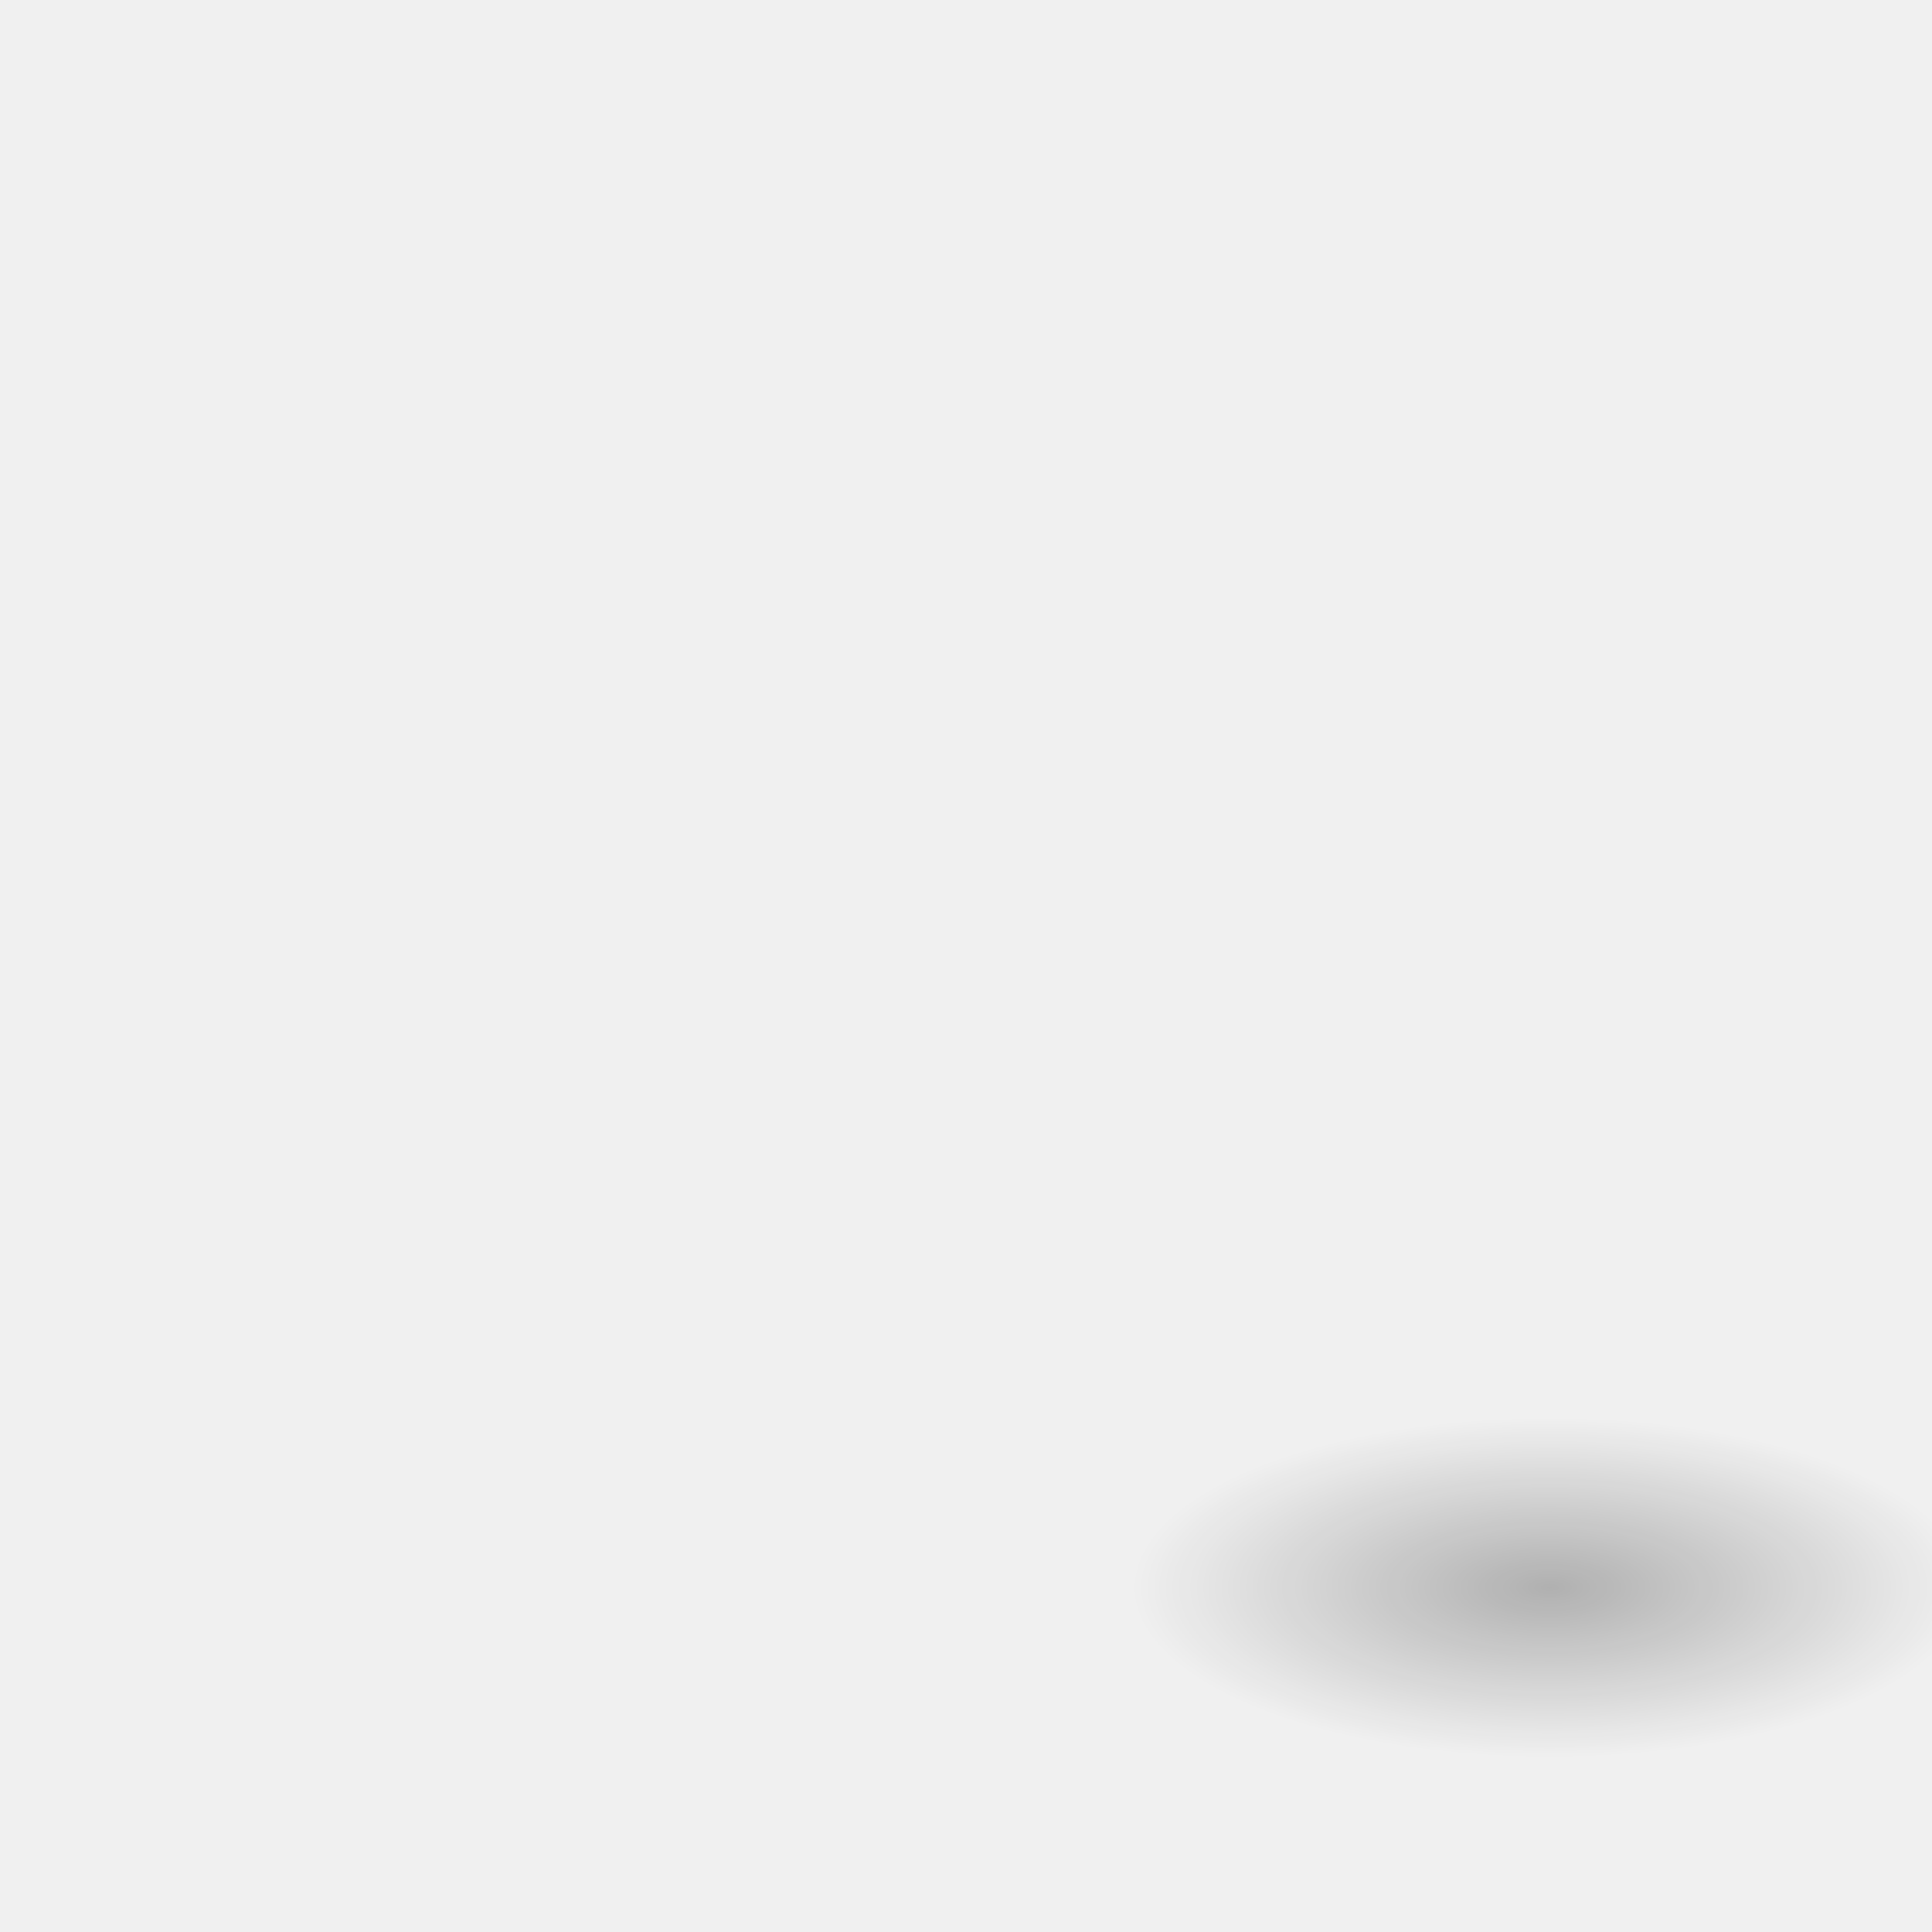
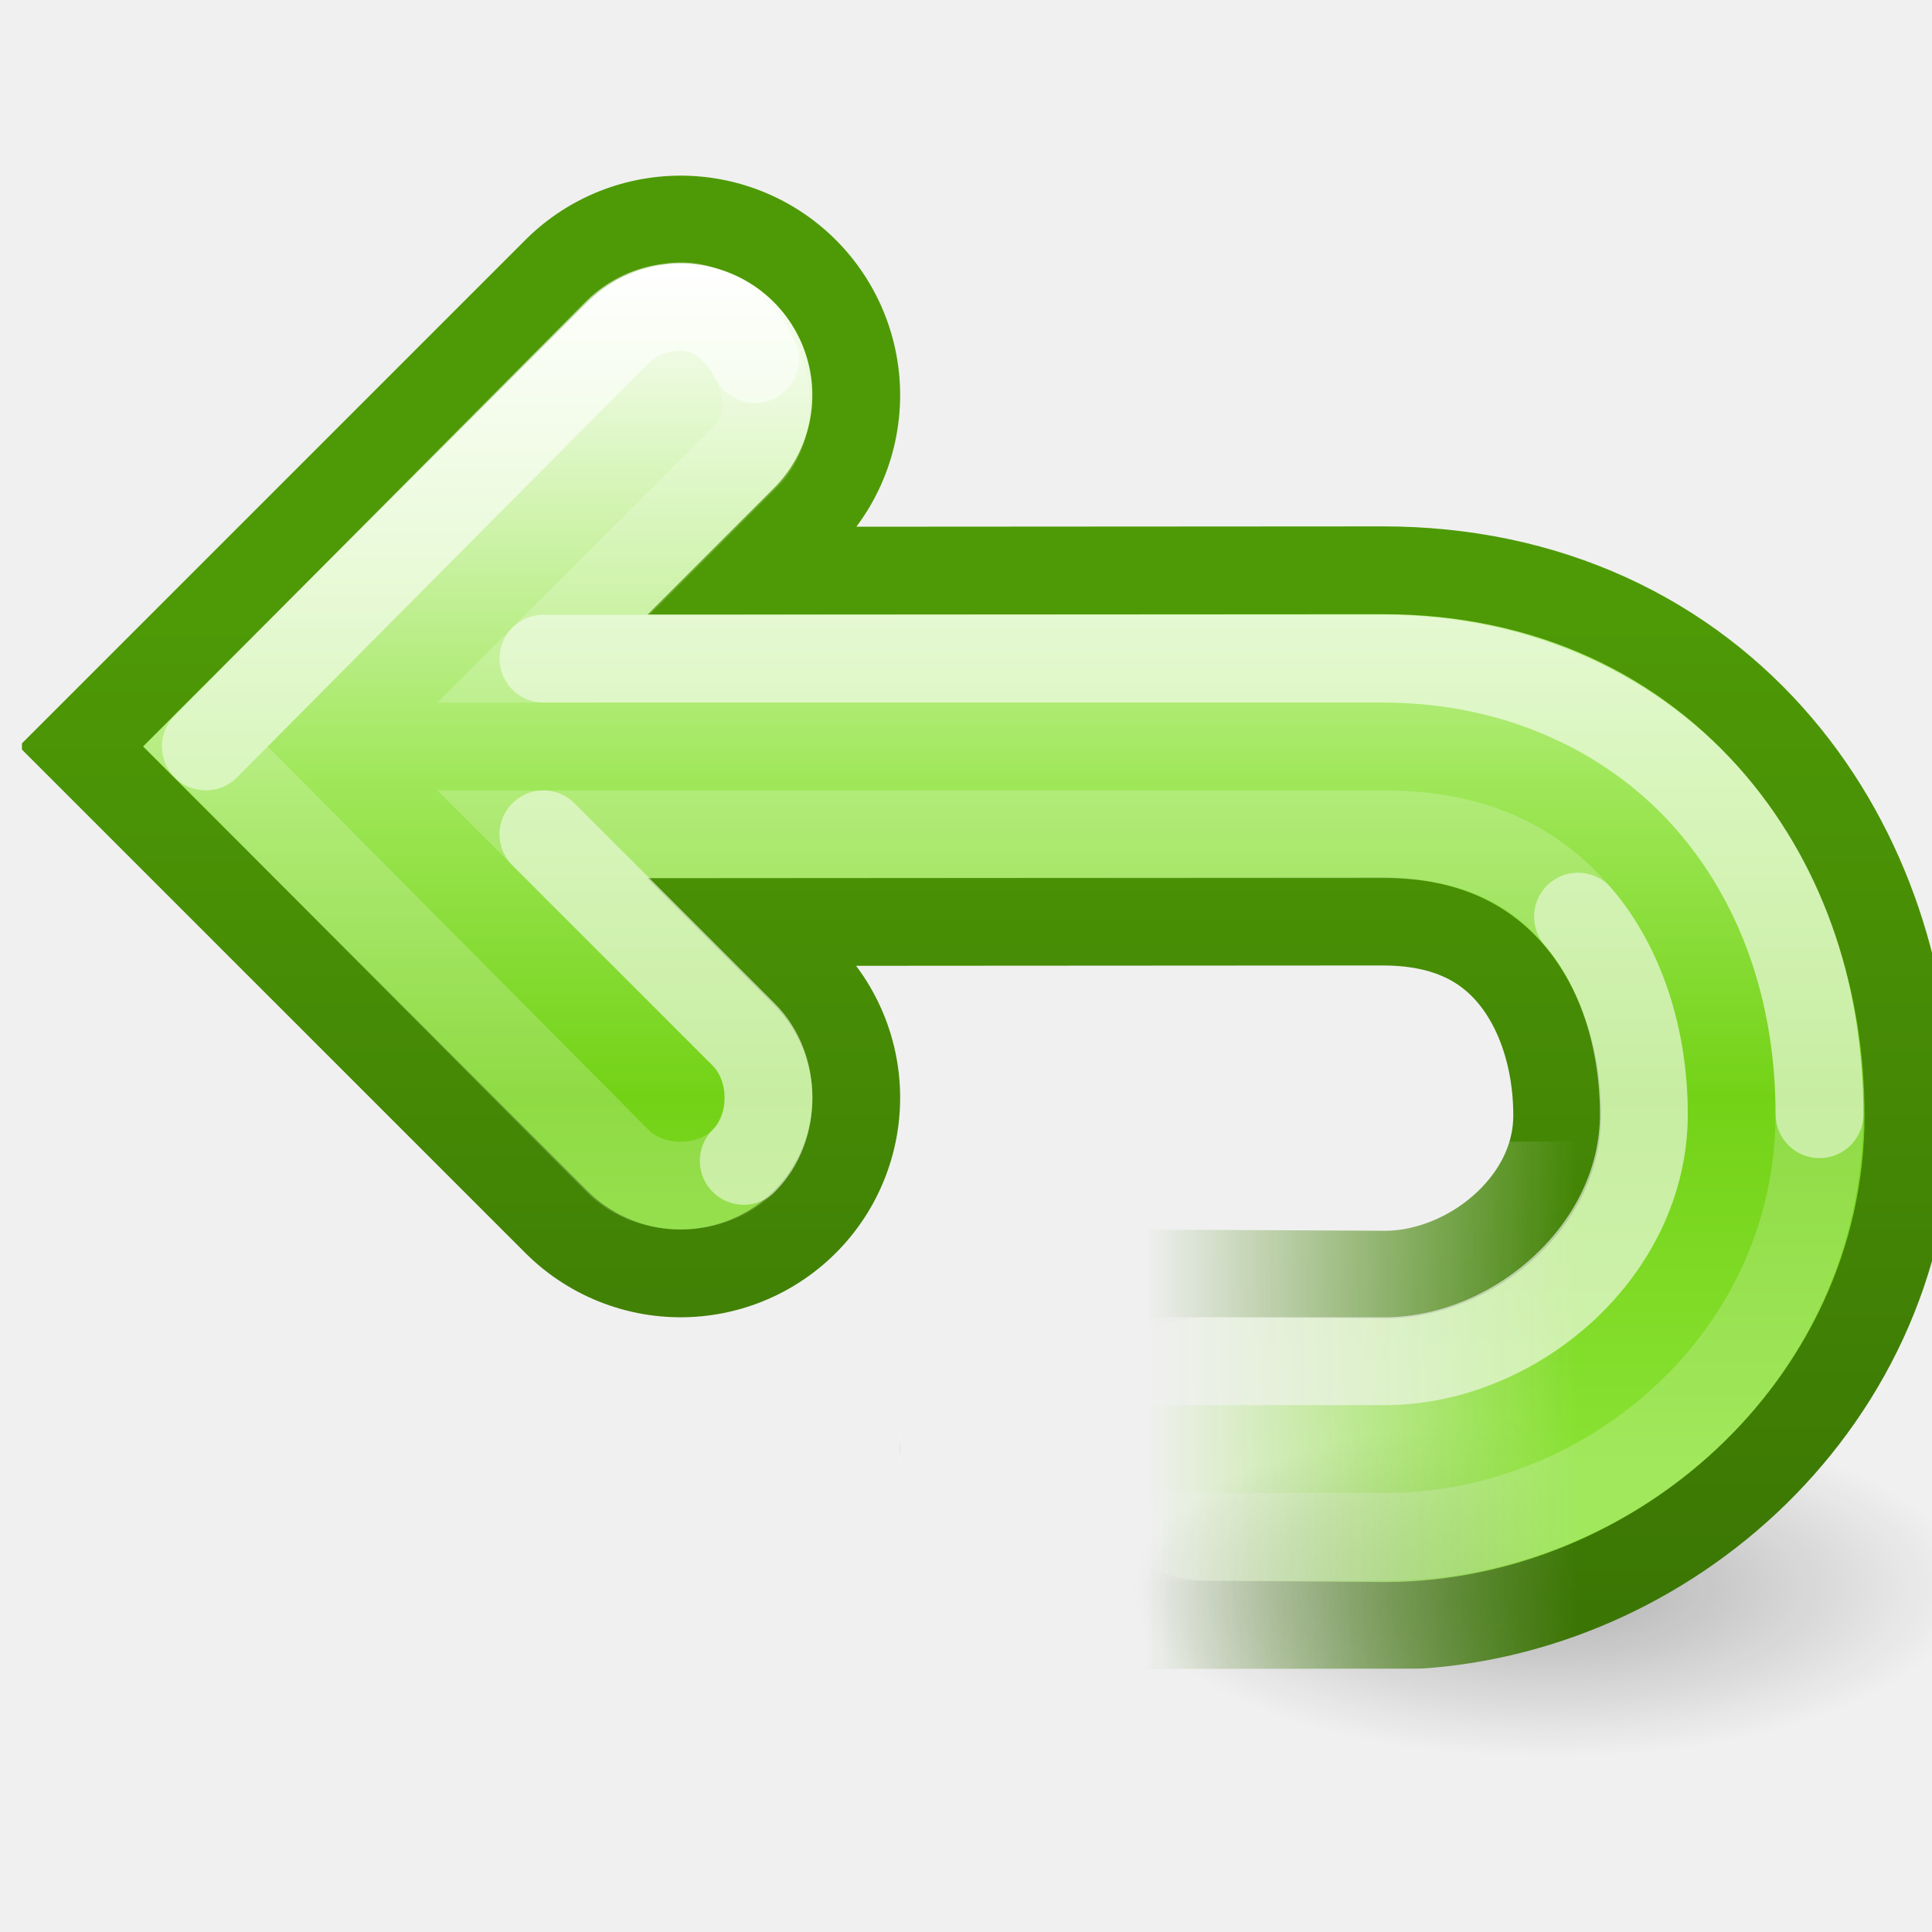
<svg xmlns="http://www.w3.org/2000/svg" xmlns:xlink="http://www.w3.org/1999/xlink" width="22" height="22" viewBox="0 0 22 22" version="1.1" id="svg1">
  <defs id="defs1">
    <radialGradient xlink:href="#linearGradient9760-6-0-9-8-5" id="radialGradient11799" gradientUnits="userSpaceOnUse" cx="319.5" cy="93.5" fx="319.5" fy="93.5" r="1.5" />
    <linearGradient id="linearGradient9760-6-0-9-8-5">
      <stop style="stop-color:#000000;stop-opacity:1;" offset="0" id="stop9762-3-2-5-4-3" />
      <stop style="stop-color:#000000;stop-opacity:0;" offset="1" id="stop9764-4-1-2-1-3" />
    </linearGradient>
-     <mask maskUnits="userSpaceOnUse" id="mask4418">
+     <mask maskUnits="userSpaceOnUse" id="mask4418" x="21.75" y="217" width="22" height="22">
      <g id="g4420">
        <rect y="218" x="22" height="18" width="24" id="rect4422" style="color:#000000;display:inline;overflow:visible;visibility:visible;fill:#ffffff;fill-opacity:1;fill-rule:nonzero;stroke:none;stroke-width:1;marker:none;enable-background:accumulate" />
        <rect y="230" x="32" height="6" width="8" id="rect4424" style="color:#000000;display:inline;overflow:visible;visibility:visible;fill:url(#linearGradient4426);fill-opacity:1;fill-rule:nonzero;stroke:none;stroke-width:1;marker:none;enable-background:accumulate" />
      </g>
    </mask>
    <linearGradient xlink:href="#linearGradient4384" id="linearGradient4426" gradientUnits="userSpaceOnUse" x1="39.715" y1="233.046" x2="34.785" y2="233.046" />
    <linearGradient id="linearGradient4384">
      <stop style="stop-color:#ffffff;stop-opacity:1;" offset="0" id="stop4386" />
      <stop style="stop-color:#000000;stop-opacity:1" offset="1" id="stop4388" />
    </linearGradient>
    <linearGradient xlink:href="#linearGradient4457" id="linearGradient11801" gradientUnits="userSpaceOnUse" x1="34.491" y1="236.015" x2="34.491" y2="223.756" />
    <linearGradient id="linearGradient4457">
      <stop id="stop4459" offset="0" style="stop-color:#3a7404;stop-opacity:1;" />
      <stop id="stop4461" offset="1" style="stop-color:#4e9a06;stop-opacity:1" />
    </linearGradient>
    <linearGradient xlink:href="#linearGradient4463" id="linearGradient11803" gradientUnits="userSpaceOnUse" x1="34.491" y1="233.705" x2="34.491" y2="220" />
    <linearGradient id="linearGradient4463">
      <stop id="stop4465" offset="0" style="stop-color:#8ae234;stop-opacity:1" />
      <stop style="stop-color:#73d216;stop-opacity:1" offset="0.309" id="stop4467" />
      <stop id="stop4469" offset="0.569" style="stop-color:#9fe759;stop-opacity:1" />
      <stop id="stop4471" offset="1" style="stop-color:#ffffff;stop-opacity:1" />
    </linearGradient>
  </defs>
  <g id="layer1">
    <g transform="translate(-82.75,-217)" id="g11701" style="display:inline;enable-background:new">
      <g transform="matrix(0.3463589,0,0,0.3869045,-11.72311,315.5532)" style="display:inline;opacity:0.269;enable-background:new" id="g11703">
        <circle style="color:#000000;display:inline;overflow:visible;visibility:visible;fill:url(#radialGradient11799);fill-opacity:1;fill-rule:nonzero;stroke:none;stroke-width:1;marker:none;enable-background:new" id="path11705" transform="matrix(9.166638,0,0,3.333331,-2605.015,-519.6665)" cx="319.5" cy="93.5" r="1.5" />
      </g>
      <g transform="translate(61)" mask="url(#mask4418)" id="g11707">
        <path id="path11709" style="color:#000000;display:inline;overflow:visible;visibility:visible;fill:none;stroke:url(#linearGradient11801);stroke-width:5;stroke-linecap:round;stroke-linejoin:miter;stroke-miterlimit:4;stroke-dasharray:none;stroke-dashoffset:0;stroke-opacity:1;marker:none;enable-background:new" d="m 26.5,225.5 c 4.333,0 8.363,-0.006 10.997,-0.006 2.634,0 3.985,2.062 3.985,4.206 0,2.144 -1.916,3.8 -3.938,3.815 L 34.5,233.5 m -5,-12 c -1.333,1.333 -2.667,2.667 -4,4 1.333,1.333 2.667,2.667 4,4" />
        <path id="path11711" style="color:#000000;display:inline;overflow:visible;visibility:visible;fill:none;stroke:url(#linearGradient11803);stroke-width:3;stroke-linecap:round;stroke-linejoin:miter;stroke-miterlimit:4;stroke-dasharray:none;stroke-dashoffset:0;stroke-opacity:1;marker:none;enable-background:accumulate" d="m 26.5,225.5 c 4.333,0 8.363,-0.006 10.997,-0.006 2.634,0 3.985,2.062 3.985,4.206 0,2.144 -1.916,3.8 -3.938,3.815 L 35.5,233.5 m -6,-12 c -1.333,1.333 -2.667,2.667 -4,4 1.333,1.333 2.667,2.667 4,4" />
        <path style="color:#000000;font-style:normal;font-variant:normal;font-weight:normal;font-stretch:normal;font-size:medium;line-height:normal;font-family:'Bitstream Vera Sans';-inkscape-font-specification:'Bitstream Vera Sans';text-indent:0;text-align:start;text-decoration:none;text-decoration-line:none;letter-spacing:normal;word-spacing:normal;text-transform:none;writing-mode:lr-tb;direction:ltr;text-anchor:start;display:inline;overflow:visible;visibility:visible;opacity:0.2;fill:none;stroke:#ffffff;stroke-width:1;stroke-miterlimit:4;stroke-dasharray:none;marker:none;enable-background:accumulate" d="m 29.375,220.5 c -0.222,0.024 -0.435,0.125 -0.594,0.281 l -4.688,4.719 4.688,4.719 c 0.376,0.376 1.061,0.376 1.438,5e-5 0.376,-0.376 0.376,-1.061 -4.5e-5,-1.438 L 27.938,226.5 c 4.133,-0.001 7.222,0 9.562,0 1.056,0 1.73,0.363 2.219,0.938 0.489,0.574 0.75,1.388 0.75,2.25 0,1.538 -1.435,2.785 -2.906,2.812 -0.01,1.9e-4 -0.021,-8e-5 -0.031,0 H 33.5 c -0.528,-0.007 -1.014,0.472 -1.014,1 0,0.528 0.486,1.007 1.014,1 h 4.031 0.031 c 2.563,-0.02 4.906,-2.073 4.906,-4.812 0,-1.282 -0.373,-2.538 -1.219,-3.531 C 40.405,225.163 39.078,224.5 37.5,224.5 c -2.344,0 -5.431,-0.001 -9.562,0 l 2.281,-2.281 C 30.842,221.638 30.215,220.362 29.375,220.5 Z" id="path11713" />
        <path style="color:#000000;font-style:normal;font-variant:normal;font-weight:normal;font-stretch:normal;font-size:medium;line-height:normal;font-family:'Bitstream Vera Sans';-inkscape-font-specification:'Bitstream Vera Sans';text-indent:0;text-align:start;text-decoration:none;text-decoration-line:none;letter-spacing:normal;word-spacing:normal;text-transform:none;writing-mode:lr-tb;direction:ltr;text-anchor:start;display:inline;overflow:visible;visibility:visible;opacity:0.5;fill:none;stroke:#ffffff;stroke-width:1;stroke-linecap:round;stroke-miterlimit:4;stroke-dasharray:none;marker:none;enable-background:accumulate" d="m 30.219,230.219 c 0.376,-0.376 0.376,-1.061 -4.5e-5,-1.438 L 27.938,226.5 m 11.781,0.938 c 0.489,0.574 0.75,1.388 0.75,2.25 0,1.538 -1.435,2.785 -2.906,2.812 -0.01,1.9e-4 -0.021,-8e-5 -0.031,0 H 34.5 c -0.528,-0.007 -1.014,0.472 -1.014,1 0,0.528 0.486,1.007 1.014,1 m 7.969,-4.812 c 0,-1.282 -0.373,-2.538 -1.219,-3.531 C 40.405,225.163 39.078,224.5 37.5,224.5 c -2.344,0 -5.431,-0.001 -9.562,0 m 2.408,-3.41 C 30.162,220.716 29.795,220.431 29.375,220.5 c -0.222,0.024 -0.435,0.125 -0.594,0.281 L 24.094,225.5" id="path11715" />
      </g>
    </g>
  </g>
</svg>
